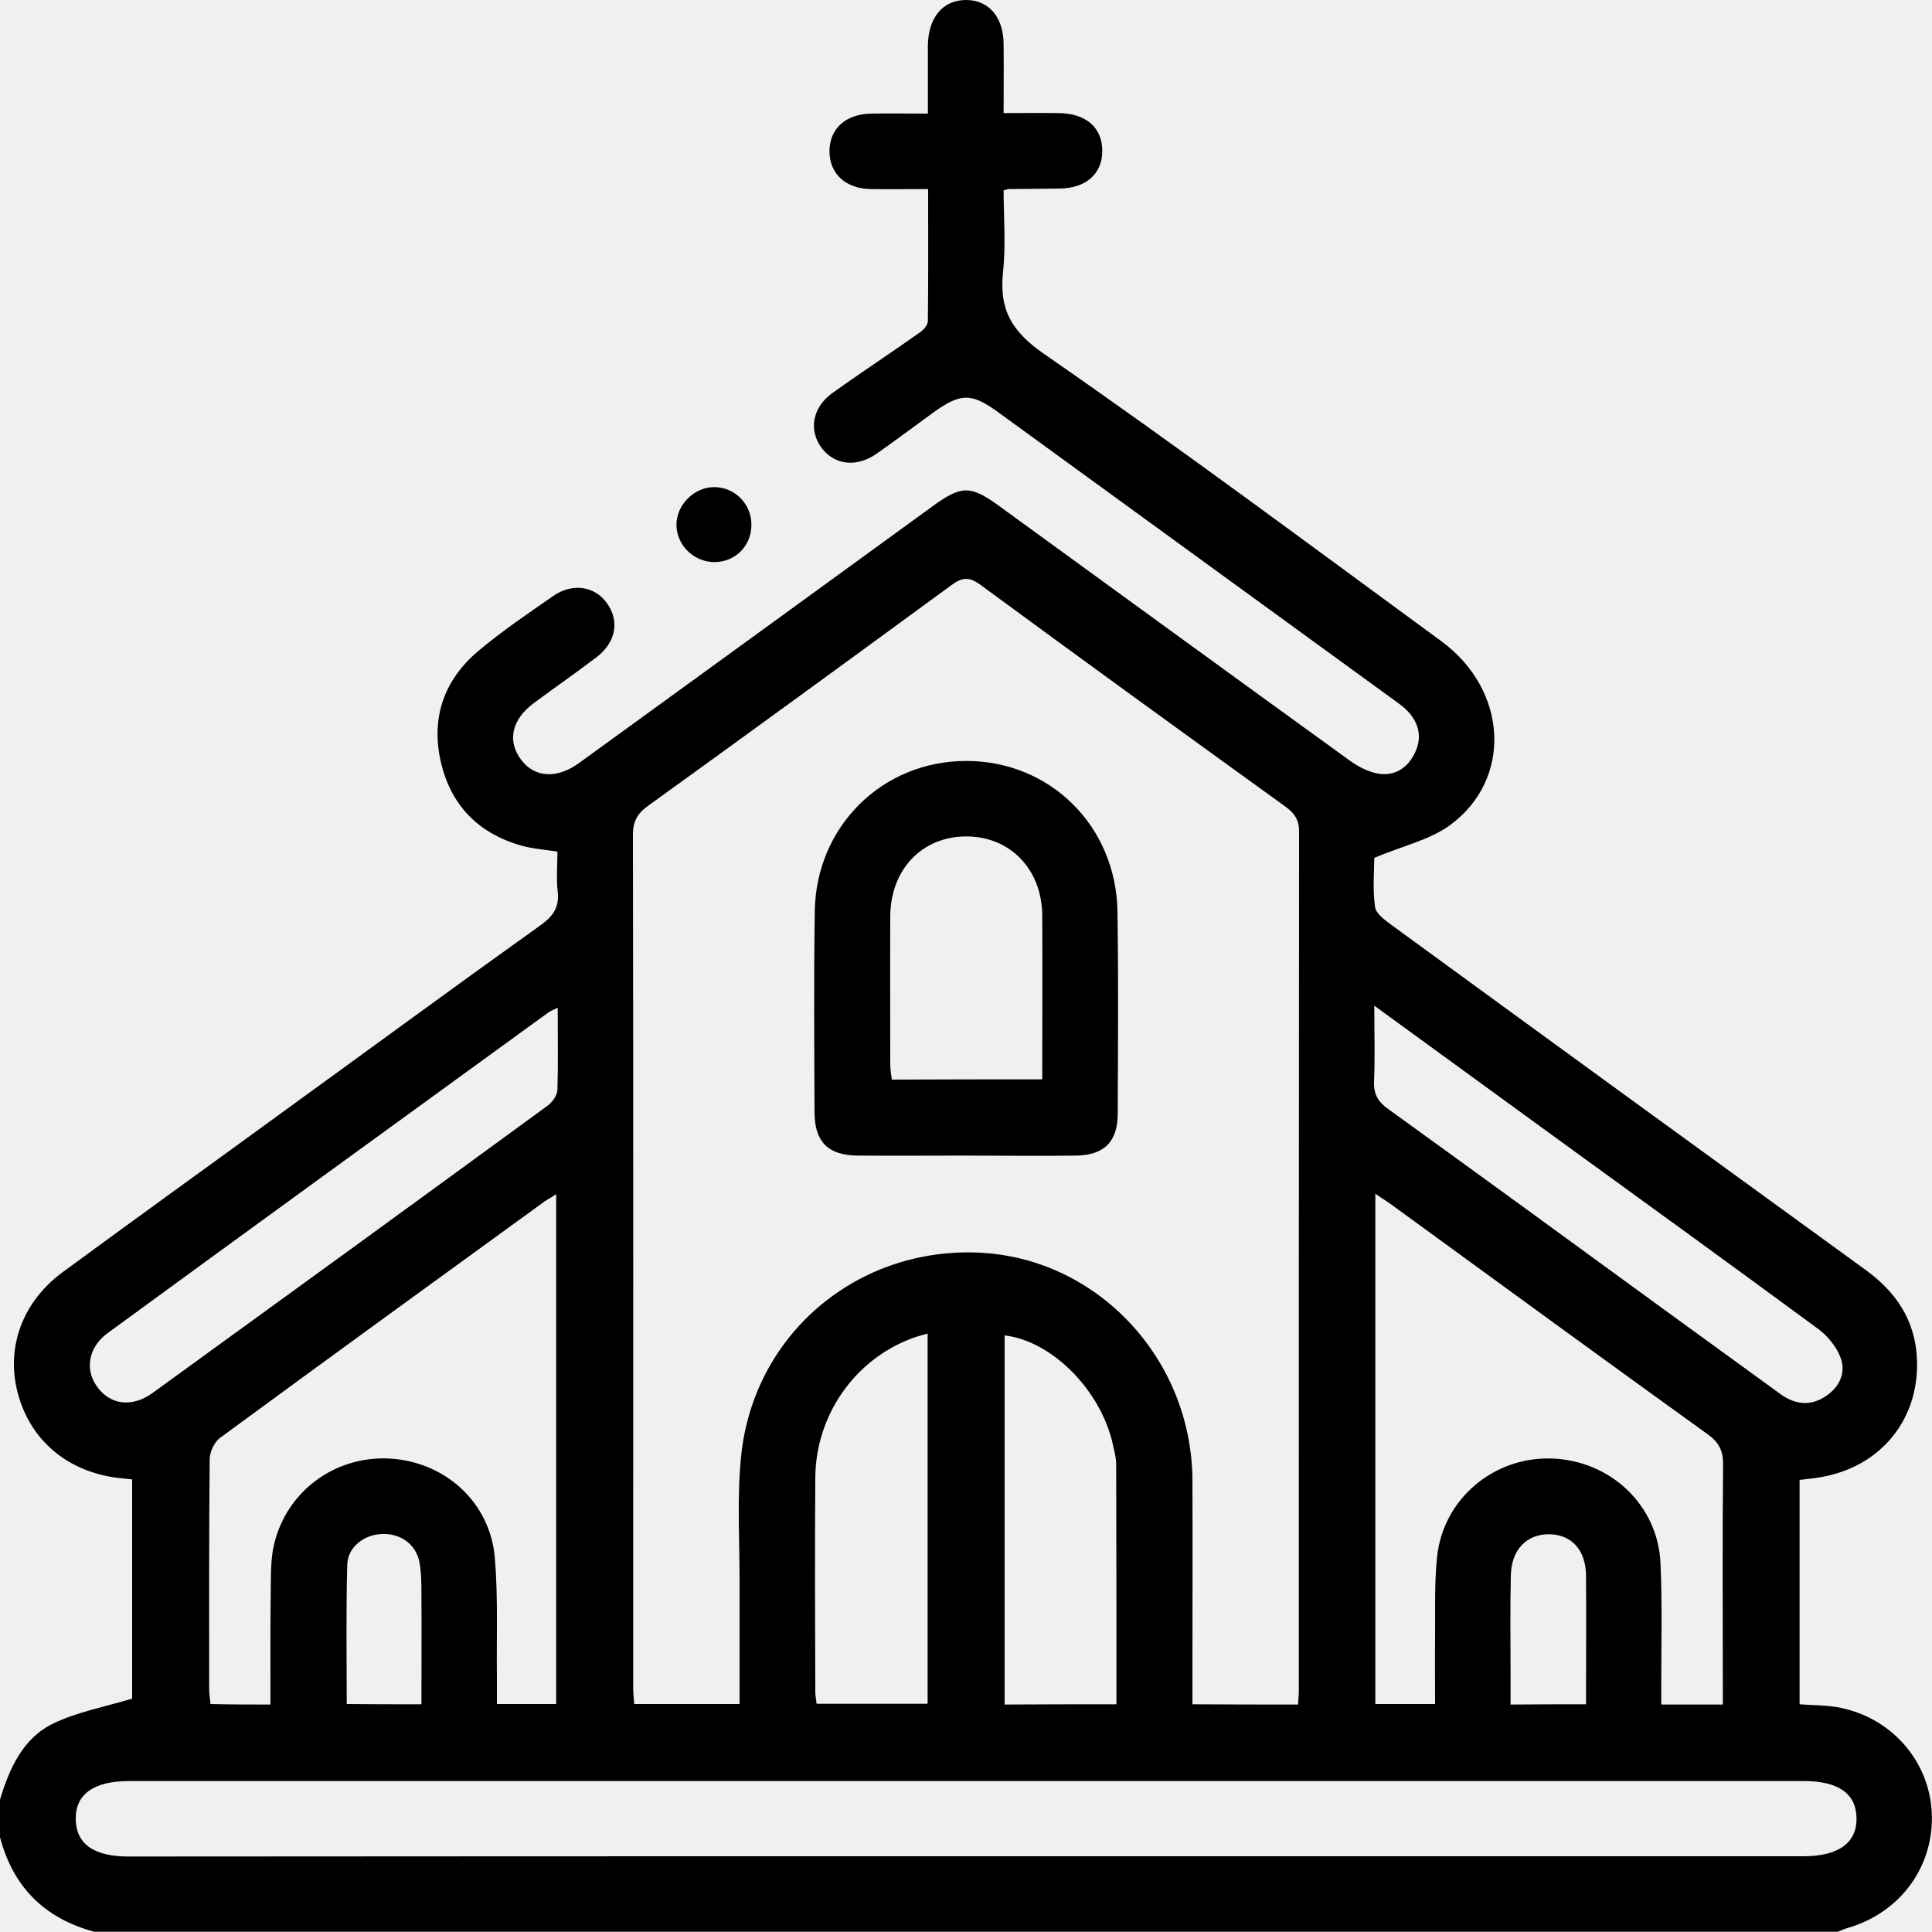
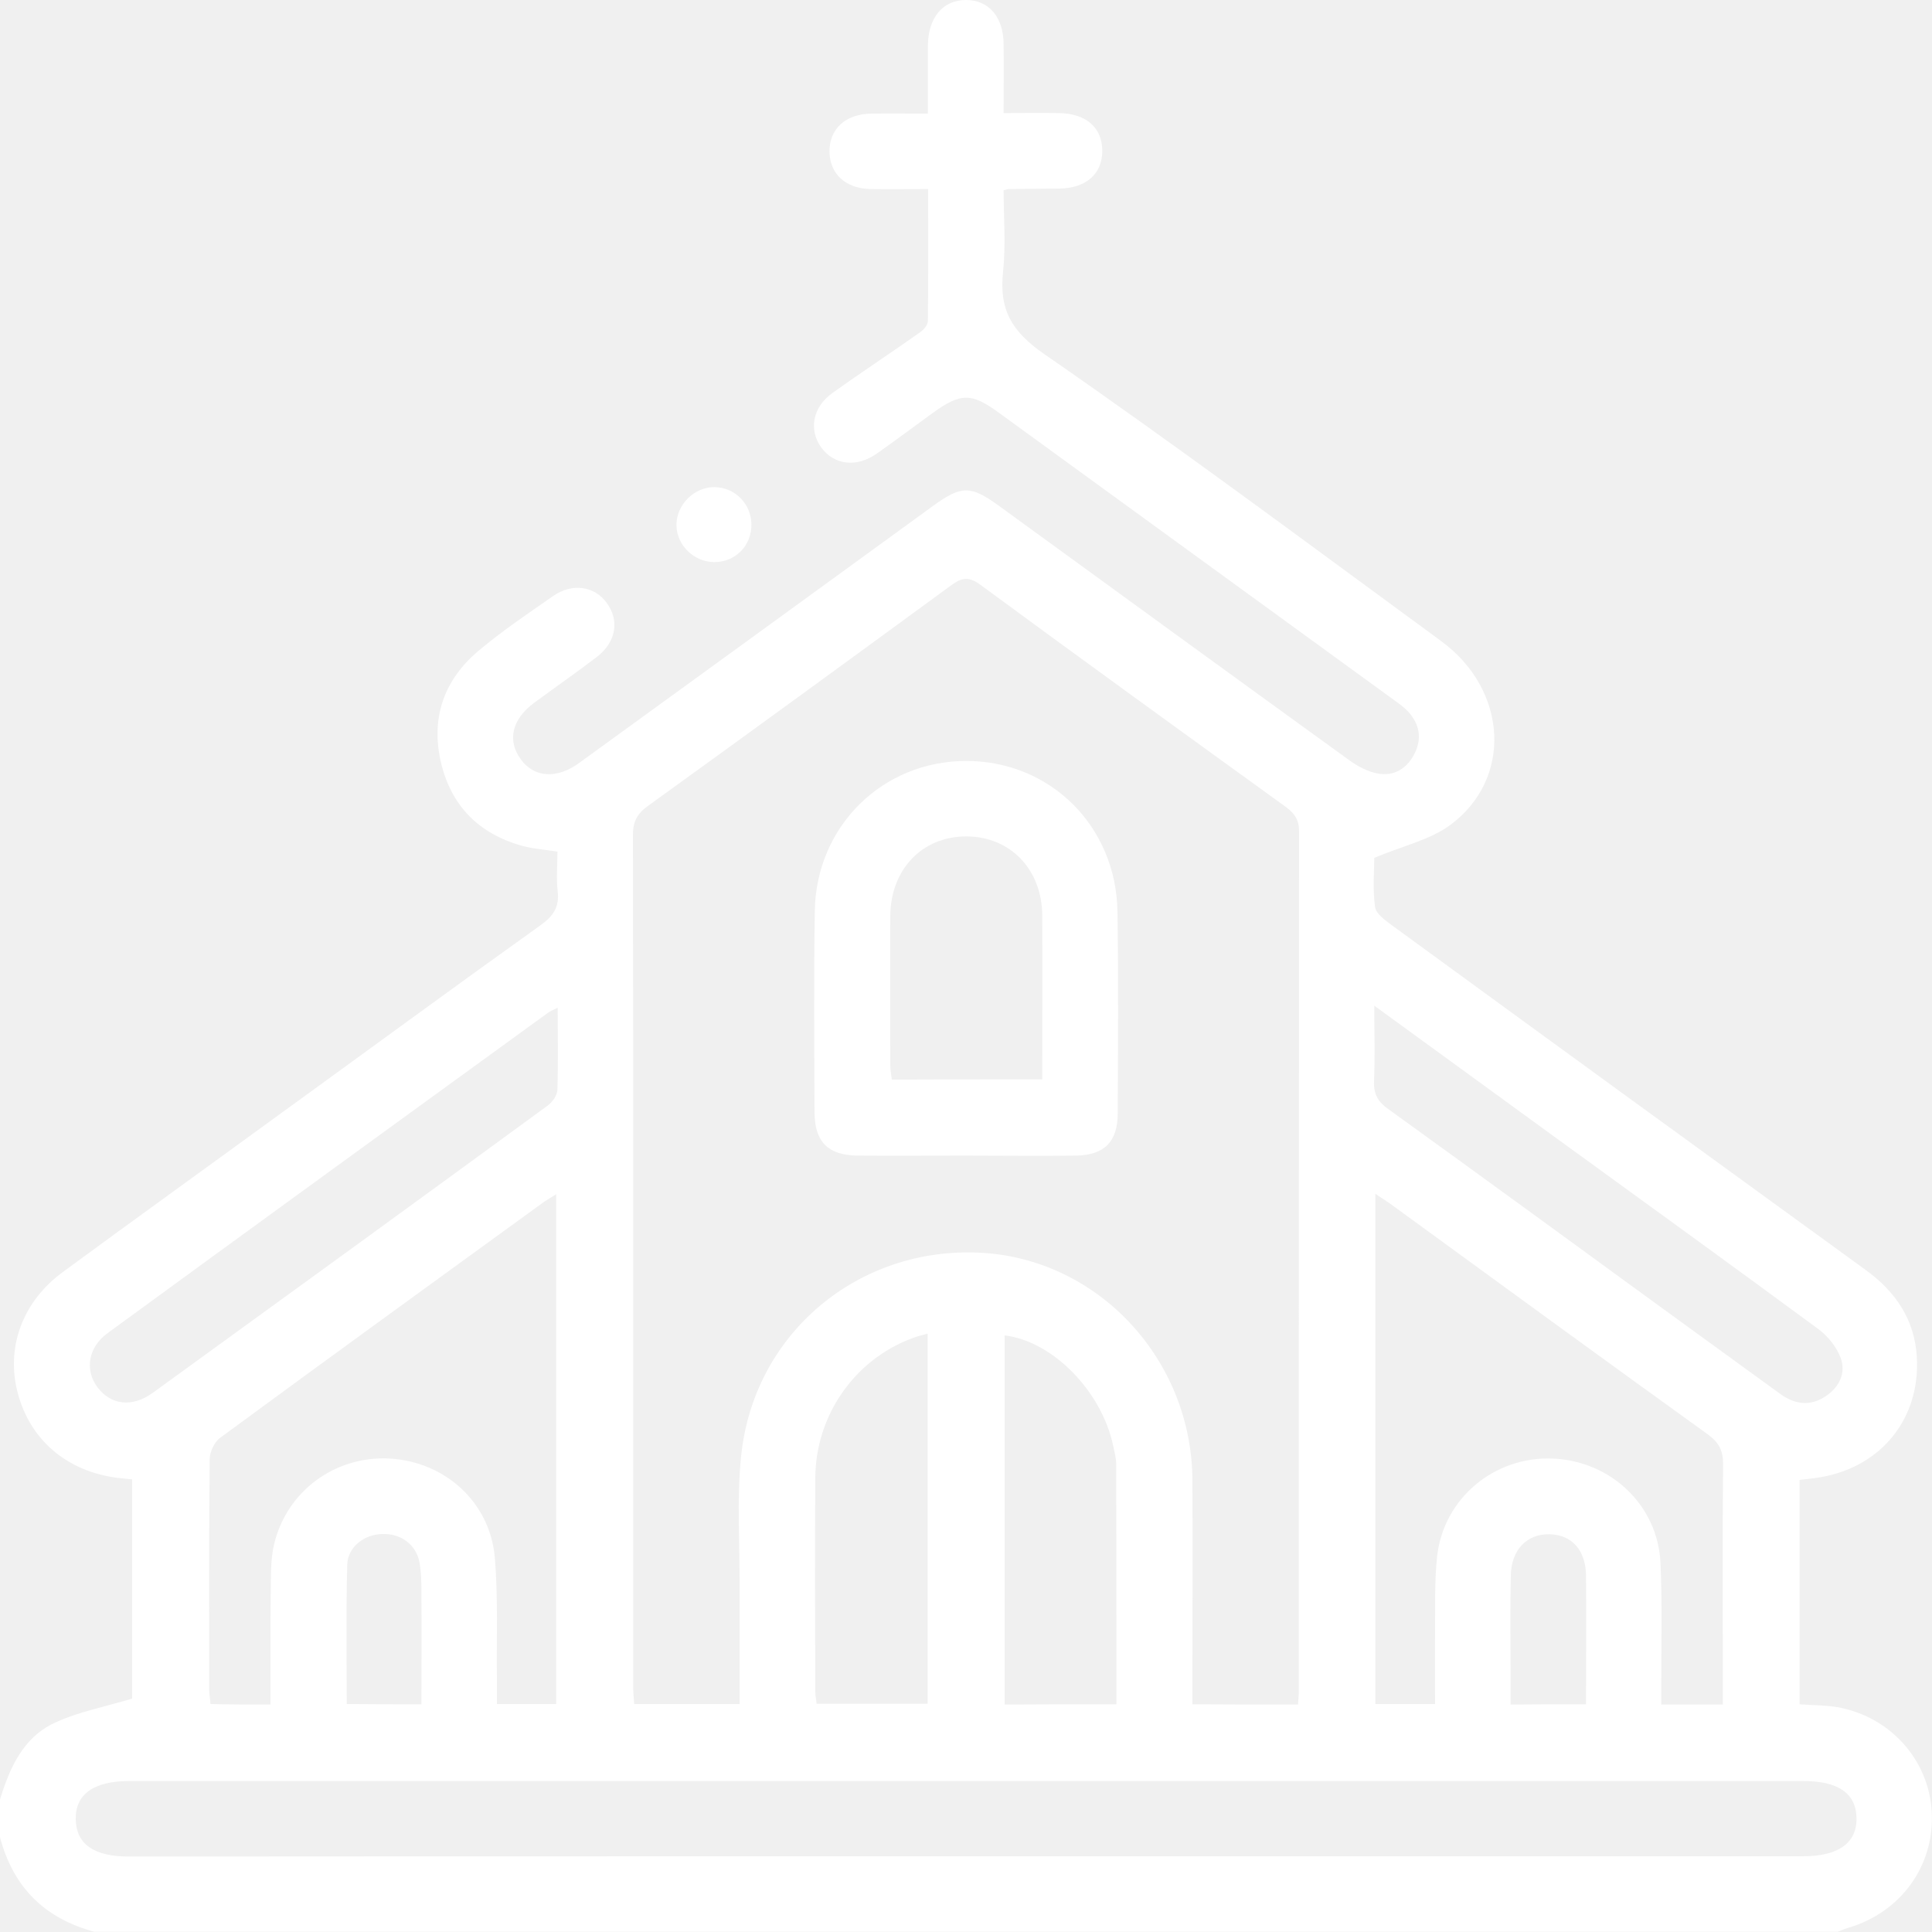
<svg xmlns="http://www.w3.org/2000/svg" version="1.1" id="Layer_1" x="0px" y="0px" viewBox="0 0 75 75" style="enable-background:new 0 0 75 75;" xml:space="preserve">
+   <style type="text/css">
+ 	.st0{fill:#FFFFFF;}
+ </style>
  <g>
-     <path d="M0,69.86c0.37-1.22,0.89-2.39,2.08-2.96c0.92-0.44,1.95-0.63,3.05-0.96c0-2.68,0-5.57,0-8.51   c-0.19-0.02-0.38-0.04-0.57-0.06c-1.96-0.25-3.39-1.47-3.87-3.29c-0.47-1.77,0.18-3.55,1.75-4.7c2.83-2.08,5.68-4.13,8.52-6.2   c3.34-2.42,6.66-4.86,10.02-7.26c0.49-0.35,0.74-0.7,0.67-1.31c-0.06-0.5-0.01-1.02-0.01-1.55c-0.5-0.08-0.96-0.11-1.39-0.23   c-1.7-0.48-2.77-1.59-3.15-3.31c-0.37-1.7,0.16-3.15,1.48-4.26c0.92-0.77,1.91-1.44,2.89-2.12c0.74-0.52,1.61-0.39,2.08,0.26   c0.51,0.69,0.37,1.53-0.39,2.11c-0.8,0.61-1.62,1.18-2.42,1.77c-0.87,0.64-1.06,1.47-0.52,2.2c0.52,0.71,1.39,0.77,2.26,0.14   c4.58-3.32,9.16-6.65,13.74-9.98c1.1-0.8,1.46-0.8,2.55-0.01c4.54,3.3,9.07,6.6,13.62,9.89c0.32,0.23,0.71,0.44,1.1,0.51   c0.64,0.11,1.14-0.2,1.43-0.79c0.29-0.59,0.18-1.14-0.26-1.62c-0.15-0.16-0.33-0.29-0.51-0.42c-5.13-3.73-10.26-7.46-15.39-11.19   c-1.06-0.77-1.47-0.76-2.55,0.02c-0.73,0.53-1.45,1.07-2.19,1.59c-0.78,0.54-1.64,0.43-2.14-0.25c-0.49-0.68-0.34-1.56,0.43-2.11   c1.13-0.81,2.29-1.57,3.42-2.37c0.14-0.1,0.29-0.28,0.29-0.43c0.02-1.68,0.01-3.36,0.01-5.12c-0.78,0-1.5,0.01-2.23,0   c-0.97-0.02-1.58-0.58-1.6-1.44c-0.01-0.89,0.61-1.47,1.62-1.49c0.7-0.01,1.41,0,2.2,0c0-0.92,0-1.79,0-2.66   C36.04,0.67,36.61,0,37.5,0c0.89,0,1.46,0.67,1.46,1.73c0.01,0.85,0,1.7,0,2.66c0.73,0,1.43-0.01,2.13,0   c1.08,0.01,1.71,0.57,1.7,1.49c-0.01,0.88-0.64,1.43-1.67,1.44c-0.66,0.01-1.32,0.01-1.98,0.02c-0.02,0-0.05,0.01-0.18,0.05   c0,1.03,0.09,2.1-0.02,3.15c-0.16,1.46,0.31,2.31,1.59,3.2c5.22,3.61,10.3,7.4,15.42,11.15c2.59,1.9,2.78,5.36,0.33,7.15   c-0.79,0.57-1.83,0.8-2.93,1.26c0,0.47-0.07,1.2,0.03,1.91c0.04,0.28,0.43,0.54,0.71,0.75c6.11,4.46,12.23,8.91,18.35,13.35   c1.15,0.84,1.88,1.91,1.97,3.35c0.15,2.38-1.36,4.27-3.71,4.68c-0.26,0.05-0.53,0.07-0.84,0.11c0,2.89,0,5.78,0,8.71   c0.49,0.04,0.98,0.03,1.45,0.11c2.07,0.36,3.57,2.05,3.68,4.07c0.11,2.09-1.2,3.9-3.25,4.5c-0.14,0.04-0.27,0.1-0.4,0.15   c-22.56,0-45.12,0-67.68,0C1.73,74.47,0.51,73.26,0,71.32C0,70.83,0,70.35,0,69.86z M50.39,66.17c0.01-0.22,0.03-0.36,0.03-0.51   c0-11.13,0-22.26,0.01-33.39c0-0.45-0.18-0.7-0.52-0.95c-3.96-2.86-7.91-5.72-11.84-8.61c-0.43-0.32-0.71-0.31-1.13,0   c-3.92,2.87-7.84,5.73-11.78,8.57c-0.42,0.3-0.59,0.61-0.59,1.13c0.02,11.01,0.01,22.02,0.01,33.03c0,0.24,0.02,0.47,0.04,0.71   c1.38,0,2.71,0,4.09,0c0-1.55,0-3.06,0-4.57c0.01-1.68-0.11-3.38,0.06-5.05c0.48-4.75,4.53-8.14,9.28-7.9   c4.58,0.23,8.22,4.14,8.24,8.84c0.01,2.64,0,5.27,0,7.91c0,0.26,0,0.52,0,0.78C47.7,66.17,49.01,66.17,50.39,66.17z M37.42,72.06   c10.86,0,21.72,0,32.58,0c1.37,0,2.09-0.52,2.07-1.49c-0.02-0.95-0.71-1.43-2.05-1.43c-21.67,0-43.34,0-65.01,0   c-1.38,0-2.09,0.52-2.07,1.49c0.02,0.96,0.71,1.44,2.05,1.44C15.8,72.06,26.61,72.06,37.42,72.06z M66.88,66.17   c0-0.29,0-0.55,0-0.81c0-2.83-0.02-5.66,0.01-8.49c0.01-0.55-0.16-0.88-0.61-1.2c-4.08-2.94-8.14-5.9-12.2-8.86   c-0.2-0.15-0.42-0.28-0.69-0.47c0,6.68,0,13.23,0,19.81c0.78,0,1.53,0,2.32,0c0-0.92-0.01-1.8,0-2.67   c0.01-1.02-0.03-2.06,0.08-3.07c0.25-2.24,2.21-3.87,4.46-3.79c2.27,0.08,4.11,1.81,4.21,4.06c0.07,1.56,0.03,3.12,0.03,4.69   c0,0.26,0,0.52,0,0.8C65.33,66.17,66.06,66.17,66.88,66.17z M10.5,66.17c0-1.48-0.01-2.94,0.01-4.4c0.01-0.61-0.01-1.23,0.13-1.82   c0.49-2.07,2.37-3.44,4.48-3.33c2.16,0.12,3.91,1.7,4.09,3.86c0.13,1.55,0.06,3.12,0.08,4.68c0,0.33,0,0.66,0,0.99   c0.84,0,1.56,0,2.3,0c0-6.6,0-13.16,0-19.79c-0.2,0.13-0.33,0.2-0.45,0.28c-4.2,3.05-8.41,6.1-12.6,9.18   c-0.22,0.16-0.4,0.55-0.4,0.83c-0.03,2.98-0.02,5.95-0.02,8.93c0,0.19,0.04,0.38,0.05,0.57C8.95,66.17,9.68,66.17,10.5,66.17z    M21.65,39.12c-0.21,0.1-0.3,0.14-0.37,0.19c-5.7,4.14-11.41,8.28-17.1,12.44c-0.76,0.55-0.9,1.44-0.39,2.11   c0.51,0.68,1.34,0.79,2.14,0.21c5.12-3.71,10.23-7.42,15.33-11.15c0.19-0.14,0.38-0.41,0.38-0.63   C21.67,41.28,21.65,40.26,21.65,39.12z M53.35,39.04c0,1.1,0.03,2.02-0.01,2.94c-0.02,0.5,0.16,0.8,0.56,1.08   c3.52,2.54,7.03,5.1,10.54,7.66c1.56,1.13,3.12,2.27,4.68,3.4c0.57,0.41,1.17,0.48,1.77,0.07c0.52-0.35,0.77-0.9,0.57-1.46   c-0.15-0.42-0.49-0.85-0.85-1.12c-3.38-2.49-6.78-4.95-10.17-7.41C58.12,42.51,55.81,40.83,53.35,39.04z M36.01,51.77   c-0.25,0.07-0.45,0.12-0.65,0.2c-2.2,0.84-3.69,2.98-3.71,5.38c-0.02,2.78-0.01,5.56,0,8.33c0,0.16,0.04,0.32,0.05,0.46   c1.47,0,2.89,0,4.31,0C36.01,61.33,36.01,56.58,36.01,51.77z M43.34,66.16c0-3.15,0-6.24-0.01-9.33c0-0.24-0.07-0.48-0.12-0.72   C42.76,54,40.86,52.06,39,51.84c0,4.77,0,9.53,0,14.33C40.45,66.16,41.85,66.16,43.34,66.16z M16.36,66.16c0-1.45,0.01-2.84,0-4.22   c0-0.44,0-0.88-0.08-1.31c-0.14-0.69-0.74-1.11-1.45-1.08c-0.69,0.02-1.33,0.5-1.35,1.19c-0.05,1.79-0.02,3.59-0.02,5.41   C14.42,66.16,15.34,66.16,16.36,66.16z M61.57,66.16c0-1.69,0.01-3.34,0-4.99c-0.01-0.99-0.55-1.59-1.41-1.61   c-0.88-0.02-1.49,0.59-1.51,1.6c-0.03,1.26-0.01,2.53-0.01,3.8c0,0.4,0,0.81,0,1.21C59.68,66.16,60.59,66.16,61.57,66.16z" />
-     <path d="M29.17,20.35c0.01,0.84-0.63,1.48-1.46,1.47c-0.78-0.01-1.44-0.66-1.45-1.43c-0.01-0.79,0.69-1.49,1.48-1.48   C28.53,18.92,29.16,19.56,29.17,20.35z" />
-     <path d="M37.46,44.86c-1.39,0-2.78,0.01-4.17,0c-1.14-0.01-1.66-0.53-1.67-1.66c-0.01-2.61-0.03-5.22,0.01-7.83   c0.05-3.3,2.63-5.83,5.88-5.83c3.26,0,5.82,2.53,5.87,5.85c0.04,2.61,0.02,5.22,0.01,7.83c0,1.1-0.52,1.62-1.61,1.64   C40.33,44.88,38.9,44.86,37.46,44.86z M40.46,41.9c0-2.18,0.01-4.27,0-6.36c-0.01-1.79-1.24-3.06-2.93-3.07   c-1.72-0.01-2.96,1.27-2.97,3.1c-0.01,1.93,0,3.85,0,5.78c0,0.19,0.04,0.37,0.06,0.56C36.56,41.9,38.46,41.9,40.46,41.9z" />
+     <path class="st0" d="M0,69.86c0.37-1.22,0.89-2.39,2.08-2.96c0.92-0.44,1.95-0.63,3.05-0.96c0-2.68,0-5.57,0-8.51   c-0.19-0.02-0.38-0.04-0.57-0.06c-1.96-0.25-3.39-1.47-3.87-3.29c-0.47-1.77,0.18-3.55,1.75-4.7c2.83-2.08,5.68-4.13,8.52-6.2   c3.34-2.42,6.66-4.86,10.02-7.26c0.49-0.35,0.74-0.7,0.67-1.31c-0.06-0.5-0.01-1.02-0.01-1.55c-0.5-0.08-0.96-0.11-1.39-0.23   c-1.7-0.48-2.77-1.59-3.15-3.31c-0.37-1.7,0.16-3.15,1.48-4.26c0.92-0.77,1.91-1.44,2.89-2.12c0.74-0.52,1.61-0.39,2.08,0.26   c0.51,0.69,0.37,1.53-0.39,2.11c-0.8,0.61-1.62,1.18-2.42,1.77c-0.87,0.64-1.06,1.47-0.52,2.2c0.52,0.71,1.39,0.77,2.26,0.14   c4.58-3.32,9.16-6.65,13.74-9.98c1.1-0.8,1.46-0.8,2.55-0.01c4.54,3.3,9.07,6.6,13.62,9.89c0.32,0.23,0.71,0.44,1.1,0.51   c0.64,0.11,1.14-0.2,1.43-0.79c0.29-0.59,0.18-1.14-0.26-1.62c-0.15-0.16-0.33-0.29-0.51-0.42c-5.13-3.73-10.26-7.46-15.39-11.19   c-1.06-0.77-1.47-0.76-2.55,0.02c-0.73,0.53-1.45,1.07-2.19,1.59c-0.78,0.54-1.64,0.43-2.14-0.25c-0.49-0.68-0.34-1.56,0.43-2.11   c1.13-0.81,2.29-1.57,3.42-2.37c0.14-0.1,0.29-0.28,0.29-0.43c0.02-1.68,0.01-3.36,0.01-5.12c-0.78,0-1.5,0.01-2.23,0   c-0.97-0.02-1.58-0.58-1.6-1.44c-0.01-0.89,0.61-1.47,1.62-1.49c0.7-0.01,1.41,0,2.2,0c0-0.92,0-1.79,0-2.66   C36.04,0.67,36.61,0,37.5,0c0.89,0,1.46,0.67,1.46,1.73c0.01,0.85,0,1.7,0,2.66c0.73,0,1.43-0.01,2.13,0   c1.08,0.01,1.71,0.57,1.7,1.49c-0.01,0.88-0.64,1.43-1.67,1.44c-0.66,0.01-1.32,0.01-1.98,0.02c-0.02,0-0.05,0.01-0.18,0.05   c0,1.03,0.09,2.1-0.02,3.15c-0.16,1.46,0.31,2.31,1.59,3.2c5.22,3.61,10.3,7.4,15.42,11.15c2.59,1.9,2.78,5.36,0.33,7.15   c-0.79,0.57-1.83,0.8-2.93,1.26c0,0.47-0.07,1.2,0.03,1.91c0.04,0.28,0.43,0.54,0.71,0.75c6.11,4.46,12.23,8.91,18.35,13.35   c1.15,0.84,1.88,1.91,1.97,3.35c0.15,2.38-1.36,4.27-3.71,4.68c-0.26,0.05-0.53,0.07-0.84,0.11c0,2.89,0,5.78,0,8.71   c0.49,0.04,0.98,0.03,1.45,0.11c2.07,0.36,3.57,2.05,3.68,4.07c0.11,2.09-1.2,3.9-3.25,4.5c-0.14,0.04-0.27,0.1-0.4,0.15   c-22.56,0-45.12,0-67.68,0C1.73,74.47,0.51,73.26,0,71.32C0,70.83,0,70.35,0,69.86z M50.39,66.17c0.01-0.22,0.03-0.36,0.03-0.51   c0-11.13,0-22.26,0.01-33.39c0-0.45-0.18-0.7-0.52-0.95c-3.96-2.86-7.91-5.72-11.84-8.61c-0.43-0.32-0.71-0.31-1.13,0   c-3.92,2.87-7.84,5.73-11.78,8.57c-0.42,0.3-0.59,0.61-0.59,1.13c0.02,11.01,0.01,22.02,0.01,33.03c0,0.24,0.02,0.47,0.04,0.71   c1.38,0,2.71,0,4.09,0c0-1.55,0-3.06,0-4.57c0.01-1.68-0.11-3.38,0.06-5.05c0.48-4.75,4.53-8.14,9.28-7.9   c4.58,0.23,8.22,4.14,8.24,8.84c0.01,2.64,0,5.27,0,7.91c0,0.26,0,0.52,0,0.78C47.7,66.17,49.01,66.17,50.39,66.17z M37.42,72.06   c10.86,0,21.72,0,32.58,0c1.37,0,2.09-0.52,2.07-1.49c-0.02-0.95-0.71-1.43-2.05-1.43c-21.67,0-43.34,0-65.01,0   c-1.38,0-2.09,0.52-2.07,1.49c0.02,0.96,0.71,1.44,2.05,1.44C15.8,72.06,26.61,72.06,37.42,72.06z M66.88,66.17   c0-0.29,0-0.55,0-0.81c0-2.83-0.02-5.66,0.01-8.49c0.01-0.55-0.16-0.88-0.61-1.2c-4.08-2.94-8.14-5.9-12.2-8.86   c-0.2-0.15-0.42-0.28-0.69-0.47c0,6.68,0,13.23,0,19.81c0.78,0,1.53,0,2.32,0c0-0.92-0.01-1.8,0-2.67   c0.01-1.02-0.03-2.06,0.08-3.07c0.25-2.24,2.21-3.87,4.46-3.79c2.27,0.08,4.11,1.81,4.21,4.06c0.07,1.56,0.03,3.12,0.03,4.69   c0,0.26,0,0.52,0,0.8C65.33,66.17,66.06,66.17,66.88,66.17z M10.5,66.17c0-1.48-0.01-2.94,0.01-4.4c0.01-0.61-0.01-1.23,0.13-1.82   c0.49-2.07,2.37-3.44,4.48-3.33c2.16,0.12,3.91,1.7,4.09,3.86c0.13,1.55,0.06,3.12,0.08,4.68c0,0.33,0,0.66,0,0.99   c0.84,0,1.56,0,2.3,0c0-6.6,0-13.16,0-19.79c-0.2,0.13-0.33,0.2-0.45,0.28c-4.2,3.05-8.41,6.1-12.6,9.18   c-0.22,0.16-0.4,0.55-0.4,0.83c-0.03,2.98-0.02,5.95-0.02,8.93c0,0.19,0.04,0.38,0.05,0.57C8.95,66.17,9.68,66.17,10.5,66.17z    M21.65,39.12c-0.21,0.1-0.3,0.14-0.37,0.19c-5.7,4.14-11.41,8.28-17.1,12.44c-0.76,0.55-0.9,1.44-0.39,2.11   c0.51,0.68,1.34,0.79,2.14,0.21c5.12-3.71,10.23-7.42,15.33-11.15c0.19-0.14,0.38-0.41,0.38-0.63   C21.67,41.28,21.65,40.26,21.65,39.12z M53.35,39.04c0,1.1,0.03,2.02-0.01,2.94c-0.02,0.5,0.16,0.8,0.56,1.08   c3.52,2.54,7.03,5.1,10.54,7.66c1.56,1.13,3.12,2.27,4.68,3.4c0.57,0.41,1.17,0.48,1.77,0.07c0.52-0.35,0.77-0.9,0.57-1.46   c-0.15-0.42-0.49-0.85-0.85-1.12c-3.38-2.49-6.78-4.95-10.17-7.41C58.12,42.51,55.81,40.83,53.35,39.04z M36.01,51.77   c-0.25,0.07-0.45,0.12-0.65,0.2c-2.2,0.84-3.69,2.98-3.71,5.38c-0.02,2.78-0.01,5.56,0,8.33c0,0.16,0.04,0.32,0.05,0.46   c1.47,0,2.89,0,4.31,0C36.01,61.33,36.01,56.58,36.01,51.77z M43.34,66.16c0-3.15,0-6.24-0.01-9.33c0-0.24-0.07-0.48-0.12-0.72   C42.76,54,40.86,52.06,39,51.84c0,4.77,0,9.53,0,14.33C40.45,66.16,41.85,66.16,43.34,66.16z M16.36,66.16c0-1.45,0.01-2.84,0-4.22   c0-0.44,0-0.88-0.08-1.31c-0.14-0.69-0.74-1.11-1.45-1.08c-0.69,0.02-1.33,0.5-1.35,1.19c-0.05,1.79-0.02,3.59-0.02,5.41   C14.42,66.16,15.34,66.16,16.36,66.16z M61.57,66.16c0-1.69,0.01-3.34,0-4.99c-0.01-0.99-0.55-1.59-1.41-1.61   c-0.88-0.02-1.49,0.59-1.51,1.6c-0.03,1.26-0.01,2.53-0.01,3.8c0,0.4,0,0.81,0,1.21C59.68,66.16,60.59,66.16,61.57,66.16z" />
+     <path class="st0" d="M29.17,20.35c0.01,0.84-0.63,1.48-1.46,1.47c-0.78-0.01-1.44-0.66-1.45-1.43c-0.01-0.79,0.69-1.49,1.48-1.48   C28.53,18.92,29.16,19.56,29.17,20.35z" />
+     <path class="st0" d="M37.46,44.86c-1.39,0-2.78,0.01-4.17,0c-1.14-0.01-1.66-0.53-1.67-1.66c-0.01-2.61-0.03-5.22,0.01-7.83   c0.05-3.3,2.63-5.83,5.88-5.83c3.26,0,5.82,2.53,5.87,5.85c0.04,2.61,0.02,5.22,0.01,7.83c0,1.1-0.52,1.62-1.61,1.64   C40.33,44.88,38.9,44.86,37.46,44.86z M40.46,41.9c0-2.18,0.01-4.27,0-6.36c-0.01-1.79-1.24-3.06-2.93-3.07   c-1.72-0.01-2.96,1.27-2.97,3.1c-0.01,1.93,0,3.85,0,5.78c0,0.19,0.04,0.37,0.06,0.56C36.56,41.9,38.46,41.9,40.46,41.9z" />
  </g>
</svg>
